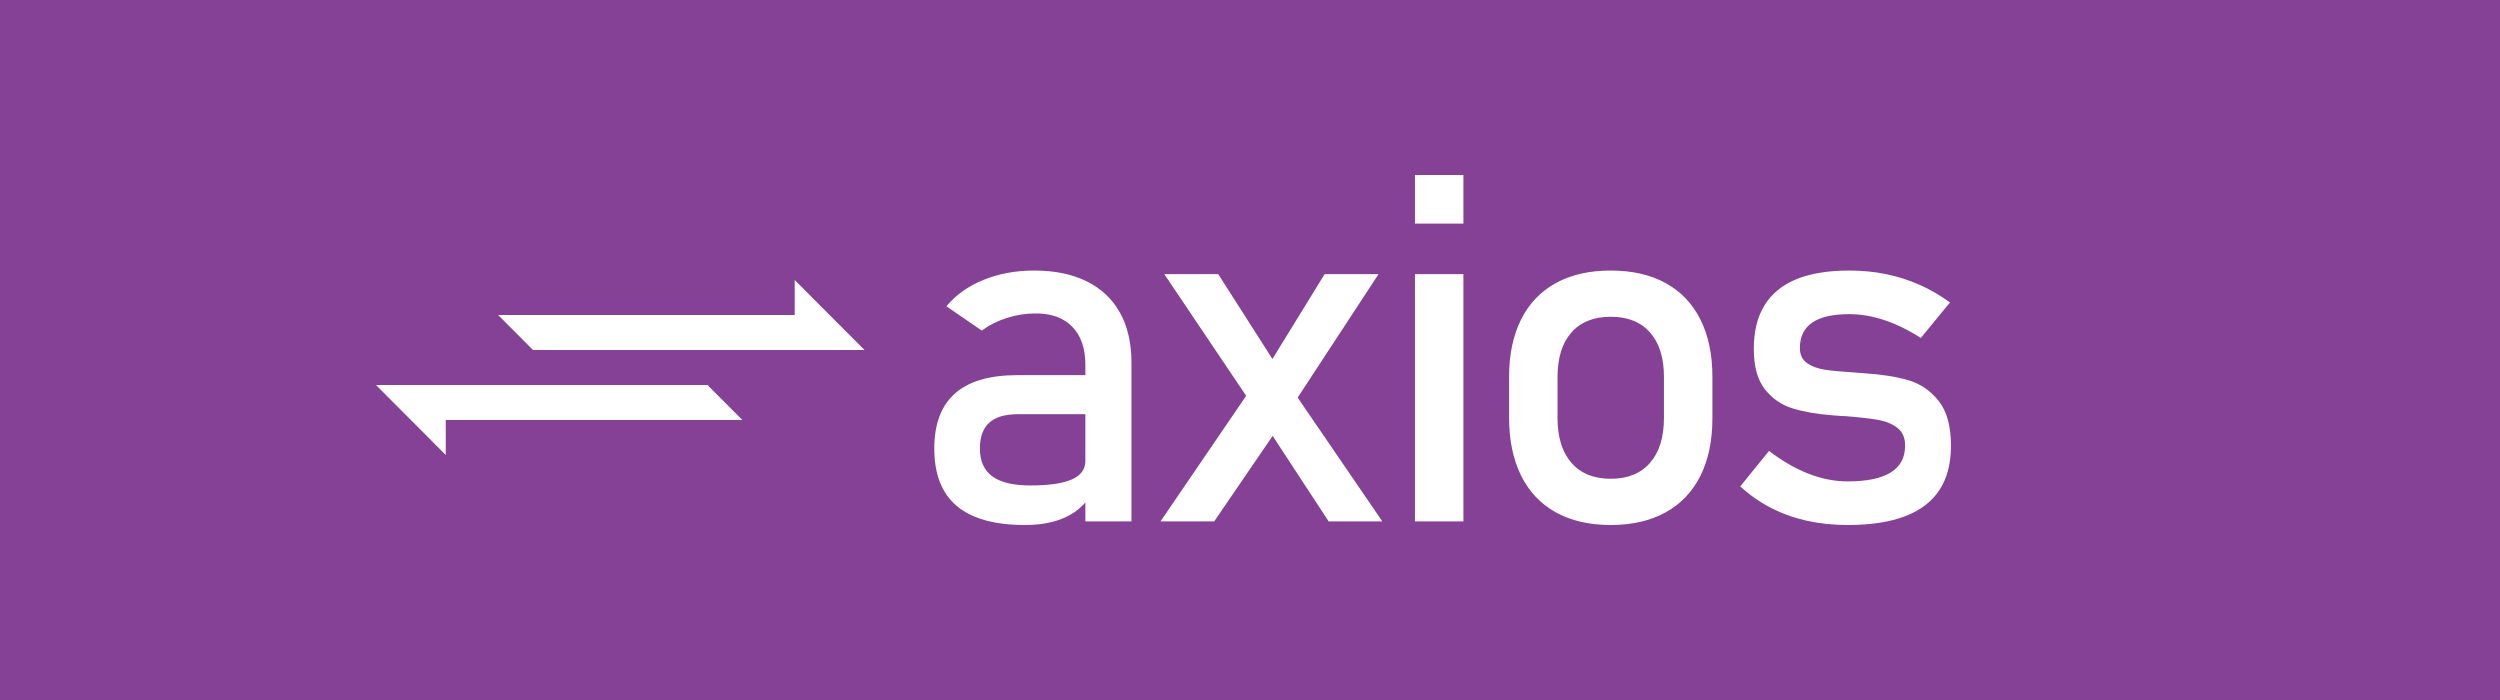
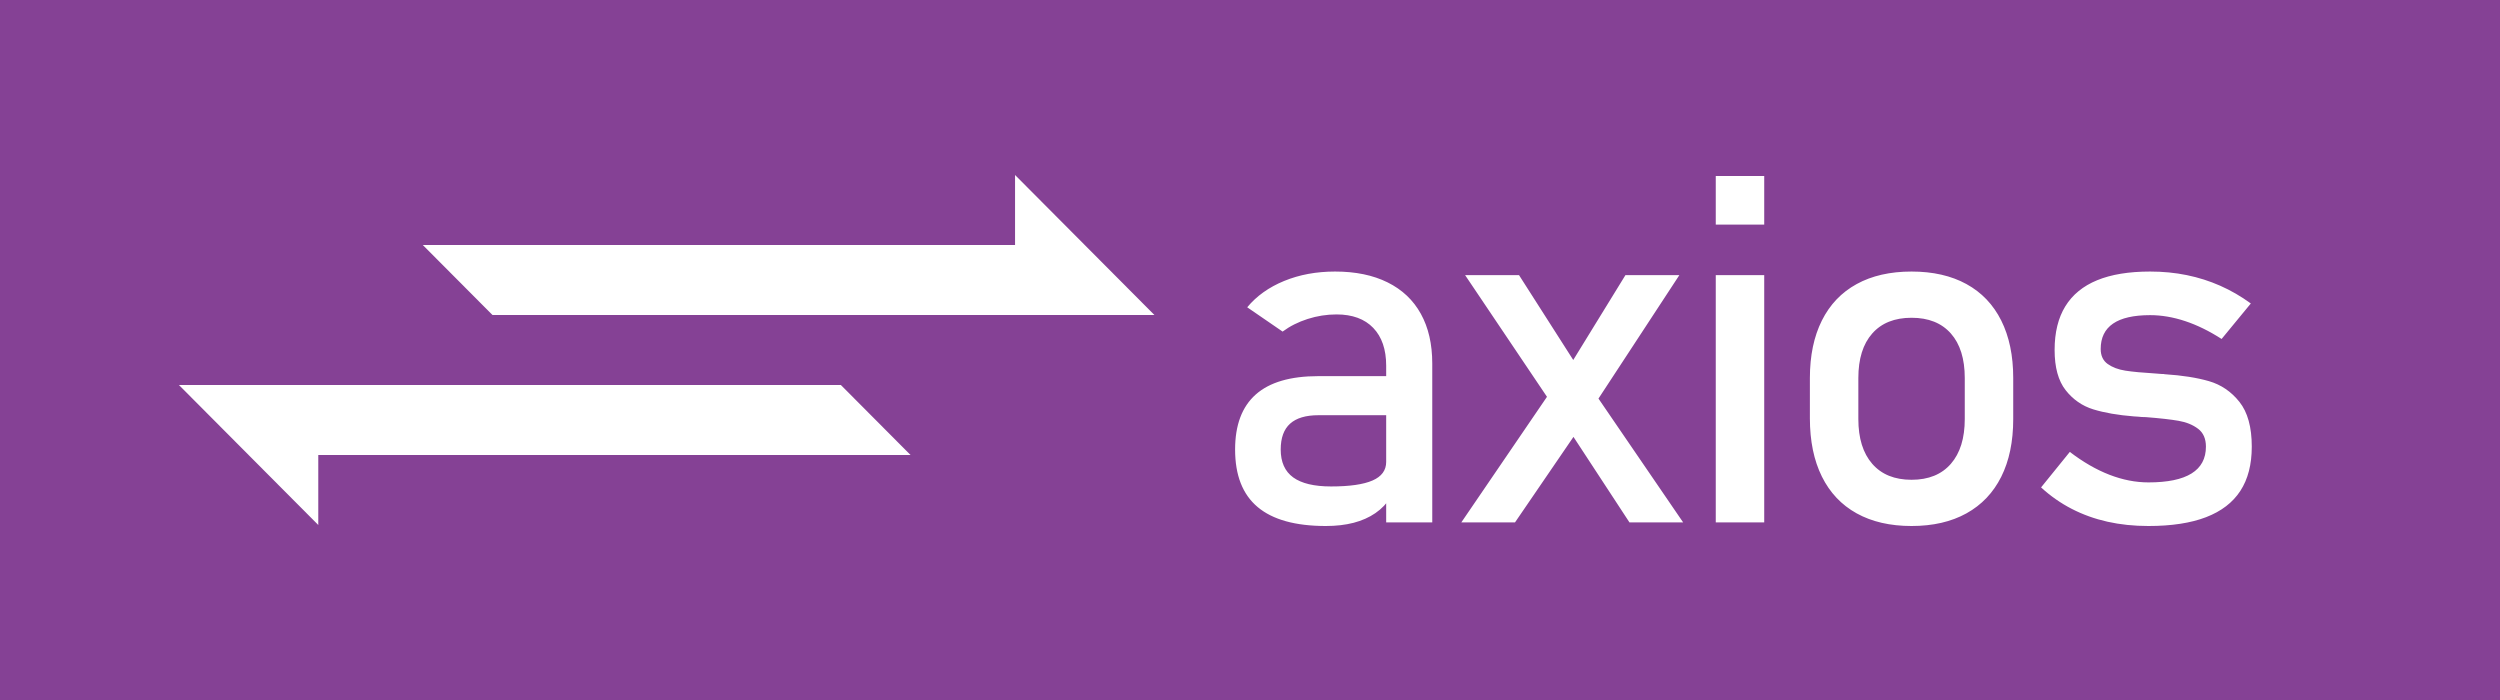
<svg xmlns="http://www.w3.org/2000/svg" style="isolation:isolate" viewBox="0 0 100 28" width="100" height="28" version="1.1" id="svg1279">
  <defs id="defs1265">
    <clipPath id="_clipPath_cdyxItlMrz1iI1VoC1l1PEY67go5xnFD">
      <rect width="784" height="320" id="rect1262" x="0" y="0" />
    </clipPath>
    <clipPath id="_clipPath_cdyxItlMrz1iI1VoC1l1PEY67go5xnFD-8">
      <rect width="784" height="320" id="rect1262-6" x="0" y="0" />
    </clipPath>
  </defs>
  <rect style="font-variation-settings:normal;opacity:1;vector-effect:none;fill:#854195;fill-opacity:1;fill-rule:evenodd;stroke:#854195;stroke-width:0.952;stroke-linecap:round;stroke-linejoin:bevel;stroke-miterlimit:4;stroke-dasharray:none;stroke-dashoffset:0;stroke-opacity:1;paint-order:stroke markers fill;stop-color:#000000;stop-opacity:1" id="rect1846" width="100" height="28" x="0.078" y="0.39" />
-   <g clip-path="url(#_clipPath_cdyxItlMrz1iI1VoC1l1PEY67go5xnFD-8)" id="g1277" transform="matrix(0.08723853,0,0,0.0875,12.24684,0)" style="isolation:isolate;fill:#ffffff;fill-opacity:1">
+   <g clip-path="url(#_clipPath_cdyxItlMrz1iI1VoC1l1PEY67go5xnFD-8)" id="g1277" transform="matrix(0.08723853,0,0,0.0875,24.27931,0.0401208)" style="isolation:isolate;fill:#ffffff;fill-opacity:1">
    <g id="g1275" style="fill:#ffffff;fill-opacity:1">
-       <g id="g1271" style="fill:#ffffff;fill-opacity:1">
-         <path d="m 64,192 v 16 L 32,176 h 32 120 l 16,16 z" fill="#854195" id="path1267" style="fill:#ffffff;fill-opacity:1" />
-         <path d="m 224,144 v -16 l 32,32 H 224 104 L 88,144 Z" fill="#854195" id="path1269" style="fill:#ffffff;fill-opacity:1" />
-       </g>
      <path d="m 357.272,238.366 v -71.668 0 q 0,-11.109 -5.936,-17.263 v 0 0 q -5.936,-6.154 -16.828,-6.154 v 0 0 q -6.753,0 -13.234,2.07 v 0 0 q -6.48,2.069 -11.49,5.772 v 0 l -16.229,-11.109 v 0 q 6.426,-7.734 16.936,-12.036 v 0 0 q 10.511,-4.302 23.363,-4.302 v 0 0 q 14.051,0 24.071,4.956 v 0 0 q 10.021,4.955 15.249,14.377 v 0 0 q 5.228,9.421 5.228,22.709 v 0 72.648 z M 329.607,240 v 0 q -20.913,0 -31.26,-8.659 v 0 0 Q 288,222.682 288,205.037 v 0 0 q 0,-16.773 9.476,-25.16 v 0 0 q 9.476,-8.386 28.645,-8.386 v 0 h 32.131 l 1.525,17.862 H 326.23 v 0 q -8.713,0 -13.016,3.867 v 0 0 q -4.302,3.866 -4.302,11.817 v 0 0 q 0,8.605 5.718,12.744 v 0 0 q 5.719,4.139 17.373,4.139 v 0 0 q 12.743,0 19.006,-2.723 v 0 0 q 6.263,-2.723 6.263,-8.496 v 0 l 2.287,15.902 v 0 q -2.941,4.575 -7.243,7.515 v 0 0 q -4.302,2.941 -9.966,4.412 v 0 0 Q 336.686,240 329.607,240 Z m 139.221,-1.634 -33.764,-51.409 -41.607,-61.647 h 24.724 l 32.458,50.646 42.805,62.41 z m -77.114,0 42.696,-62.41 10.674,20.477 -28.754,41.933 z m 59.905,-52.062 -9.367,-20.913 24.725,-40.081 h 24.724 z M 508.39,102.219 V 80 h 22.219 v 22.219 z m 0,136.147 V 125.31 h 22.219 V 238.366 Z M 598.163,240 v 0 q -14.704,0 -25.16,-5.773 v 0 0 Q 562.547,228.455 557.047,217.4 v 0 0 q -5.501,-11.056 -5.501,-26.631 v 0 -18.407 0 q 0,-15.357 5.501,-26.303 v 0 0 q 5.5,-10.947 15.956,-16.665 v 0 0 q 10.456,-5.718 25.16,-5.718 v 0 0 q 14.704,0 25.16,5.718 v 0 0 q 10.456,5.718 15.957,16.665 v 0 0 q 5.5,10.946 5.5,26.303 v 0 18.734 0 q 0,15.466 -5.5,26.413 v 0 0 q -5.501,10.946 -15.957,16.718 v 0 0 Q 612.867,240 598.163,240 Z m 0,-21.13 v 0 q 11.654,0 18.026,-7.298 v 0 0 q 6.372,-7.297 6.372,-20.476 v 0 -18.734 0 q 0,-13.179 -6.372,-20.367 v 0 0 q -6.372,-7.189 -18.026,-7.189 v 0 0 q -11.654,0 -18.026,7.189 v 0 0 q -6.371,7.188 -6.371,20.367 v 0 18.734 0 q 0,13.179 6.371,20.476 v 0 0 q 6.372,7.298 18.026,7.298 z M 706.779,240 v 0 q -10.02,0 -18.788,-1.961 v 0 0 q -8.768,-1.96 -16.392,-5.881 v 0 0 q -7.625,-3.921 -14.051,-9.803 v 0 0 l 13.179,-16.228 v 0 0 q 9.149,6.97 18.189,10.456 v 0 0 q 9.041,3.485 17.863,3.485 v 0 0 q 13.179,0 19.769,-4.084 v 0 0 q 6.589,-4.085 6.589,-12.254 v 0 0 q 0,-5.445 -3.594,-8.168 v 0 0 q -3.595,-2.723 -8.932,-3.649 v 0 0 q -5.336,-0.926 -15.03,-1.688 v 0 0 q -0.871,0 -1.852,-0.055 v 0 0 q -0.98,-0.054 -1.851,-0.163 v 0 0 q -0.436,0 -0.872,-0.055 v 0 0 q -0.435,-0.054 -0.871,-0.054 v 0 0 q -11.001,-0.871 -18.625,-3.213 v 0 0 q -7.624,-2.342 -12.689,-8.768 v 0 0 q -5.065,-6.426 -5.065,-18.407 v 0 0 q 0,-11.981 4.902,-19.932 v 0 0 q 4.901,-7.951 14.595,-11.927 v 0 0 q 9.693,-3.975 24.288,-3.975 v 0 0 q 8.823,0 16.828,1.634 v 0 0 q 8.006,1.633 15.303,4.847 v 0 0 q 7.298,3.213 14.05,8.114 v 0 0 L 740.326,154.5 v 0 0 q -8.496,-5.446 -16.719,-8.169 v 0 0 q -8.224,-2.723 -16.066,-2.723 v 0 0 q -11.327,0 -16.991,3.866 v 0 0 q -5.663,3.867 -5.663,11.6 v 0 0 q 0,4.575 3.213,6.862 v 0 0 q 3.213,2.287 8.114,3.05 v 0 0 q 4.901,0.762 13.941,1.307 v 0 0 q 0.654,0.109 1.362,0.109 v 0 0 q 0.708,0 1.47,0.109 v 0 0 q 0.327,0 0.654,0 v 0 0 q 0.327,0 0.653,0.108 v 0 0 q 11.872,0.763 20.204,3.159 v 0 0 q 8.333,2.396 13.996,9.476 v 0 0 q 5.664,7.08 5.664,20.476 v 0 0 q 0,12.199 -5.228,20.205 v 0 0 q -5.228,8.005 -15.739,12.035 v 0 0 Q 722.681,240 706.779,240 Z" fill="#854195" id="path1273" style="fill:#ffffff;fill-opacity:1" />
    </g>
  </g>
+   <g id="g1271" style="isolation:isolate;fill:#ffffff;fill-opacity:1" transform="matrix(0.174194,0,0,0.175,1.582639,-15.4)">
+     <path d="m 64,192 v 16 L 32,176 h 32 120 l 16,16 z" fill="#854195" id="path1267" style="fill:#ffffff;fill-opacity:1" />
+     <path d="m 224,144 v -16 l 32,32 H 224 104 L 88,144 Z" fill="#854195" id="path1269" style="fill:#ffffff;fill-opacity:1" />
+   </g>
</svg>
